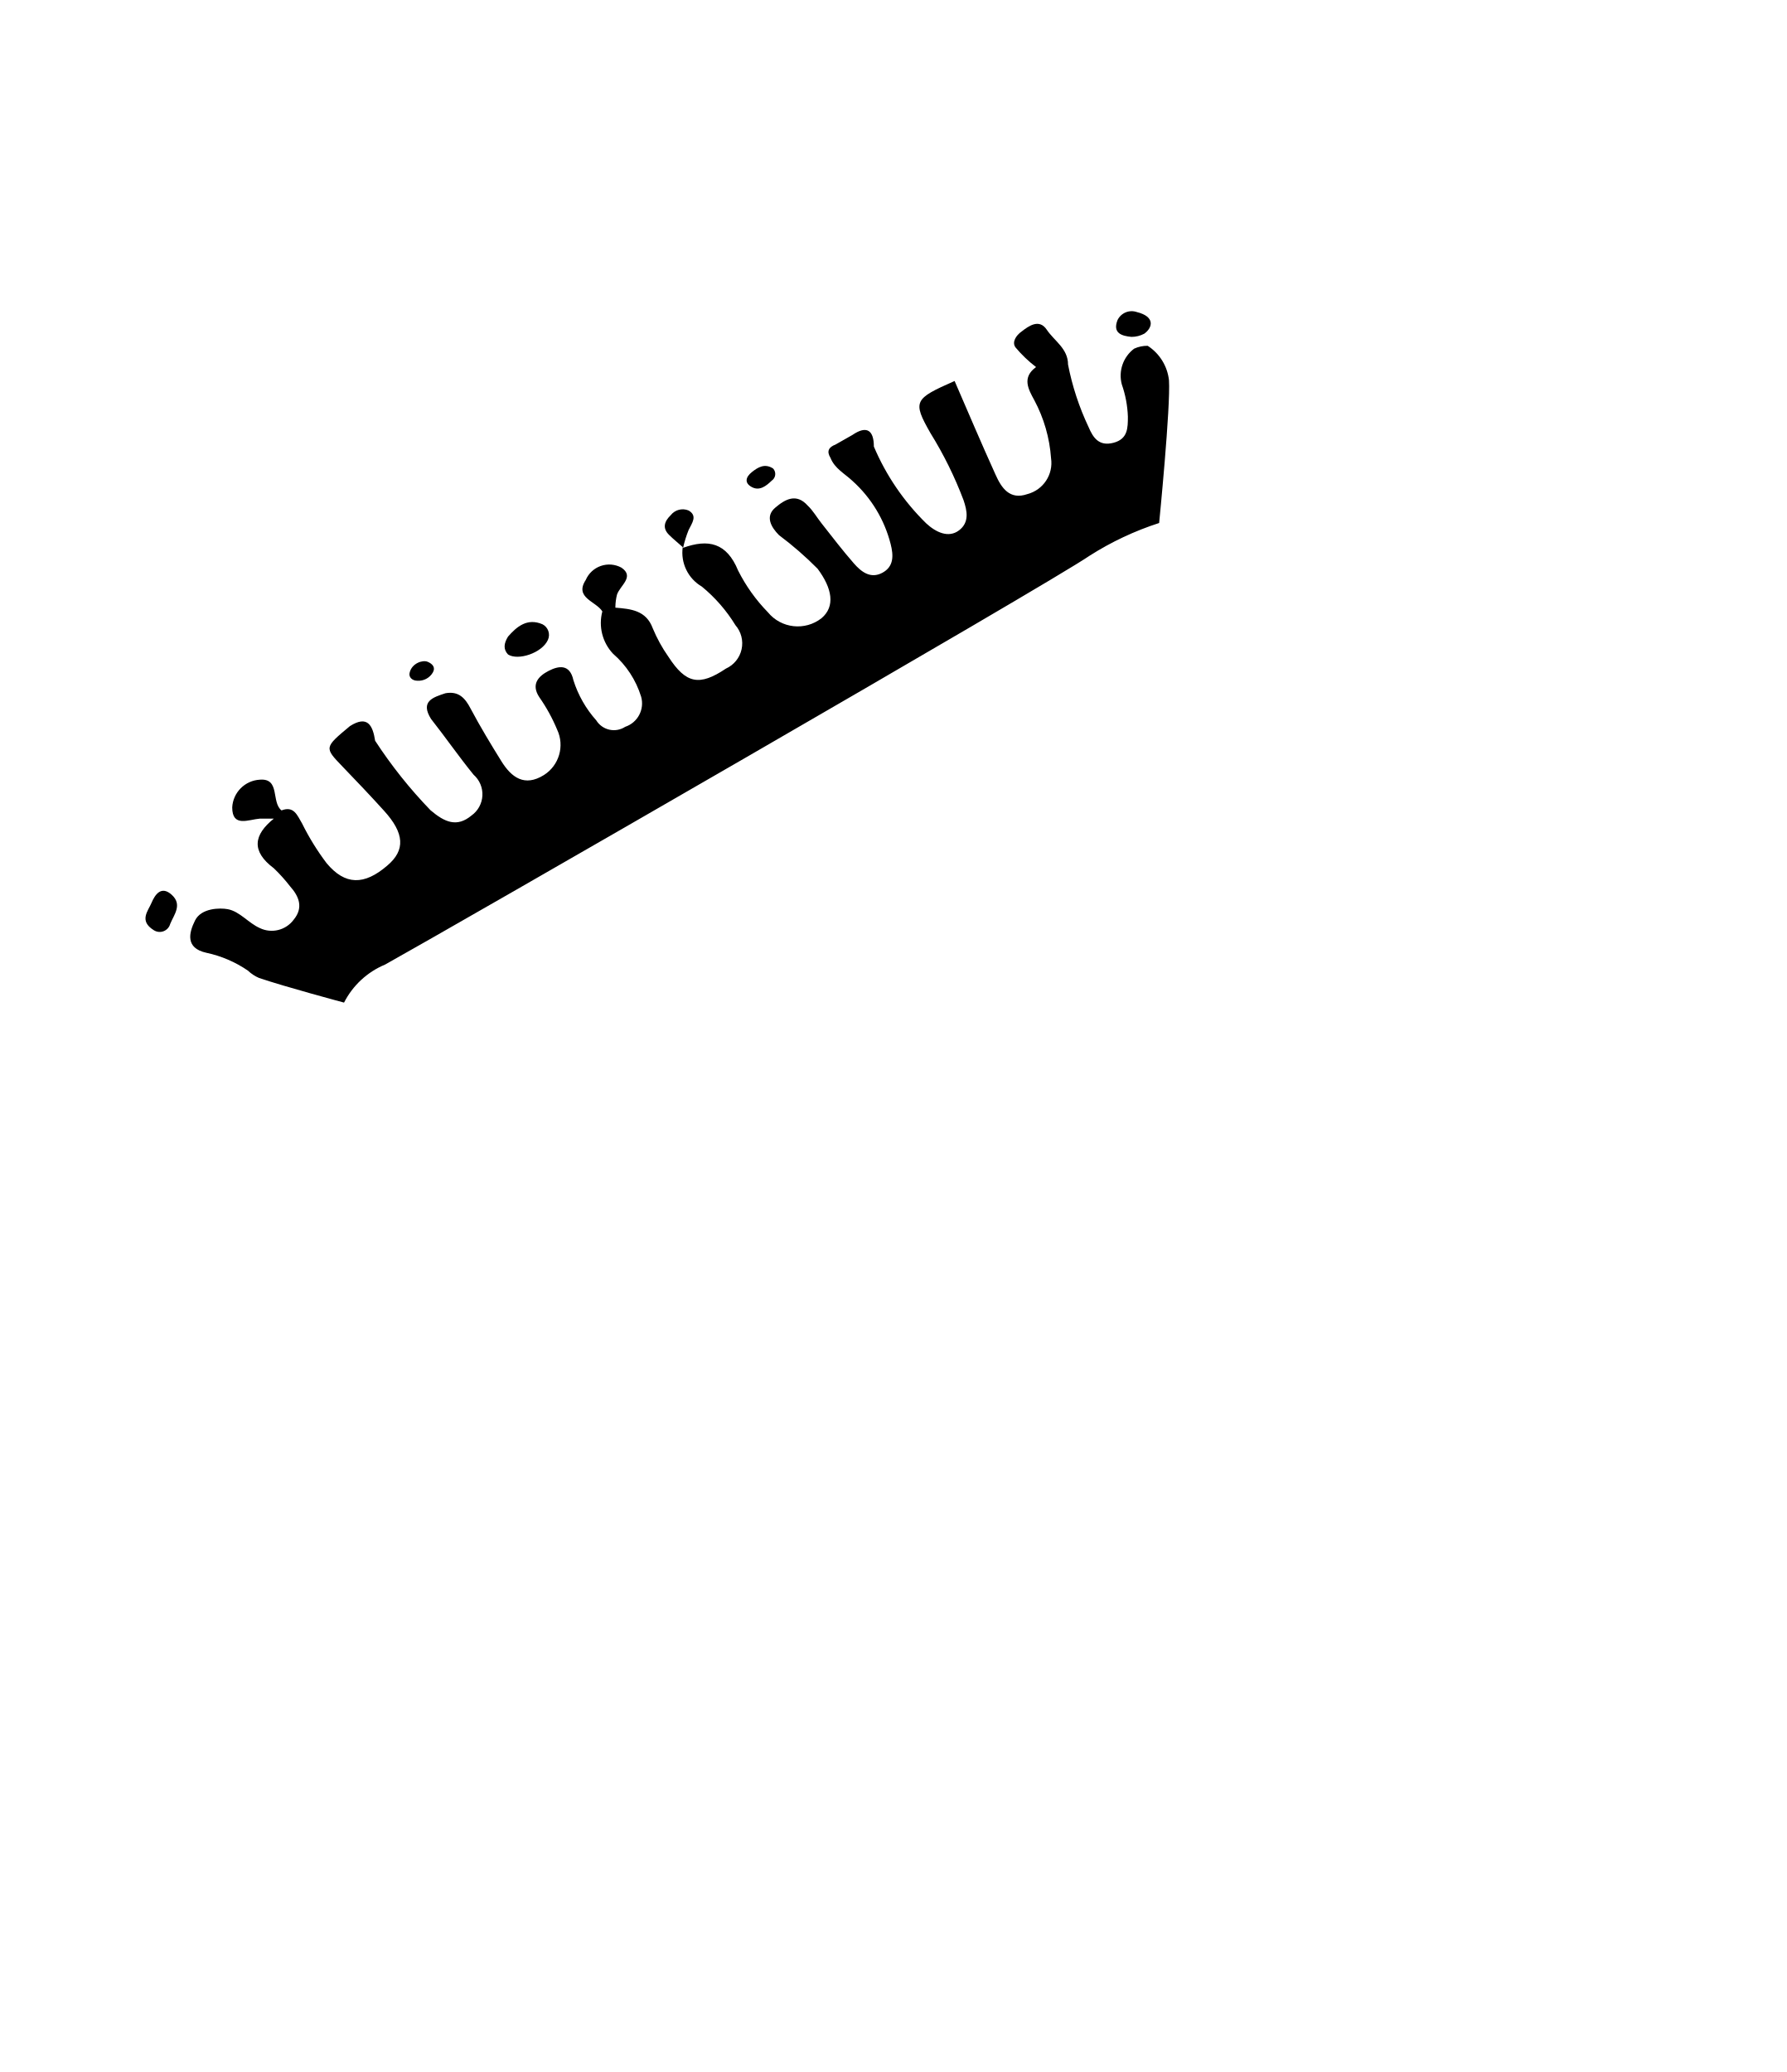
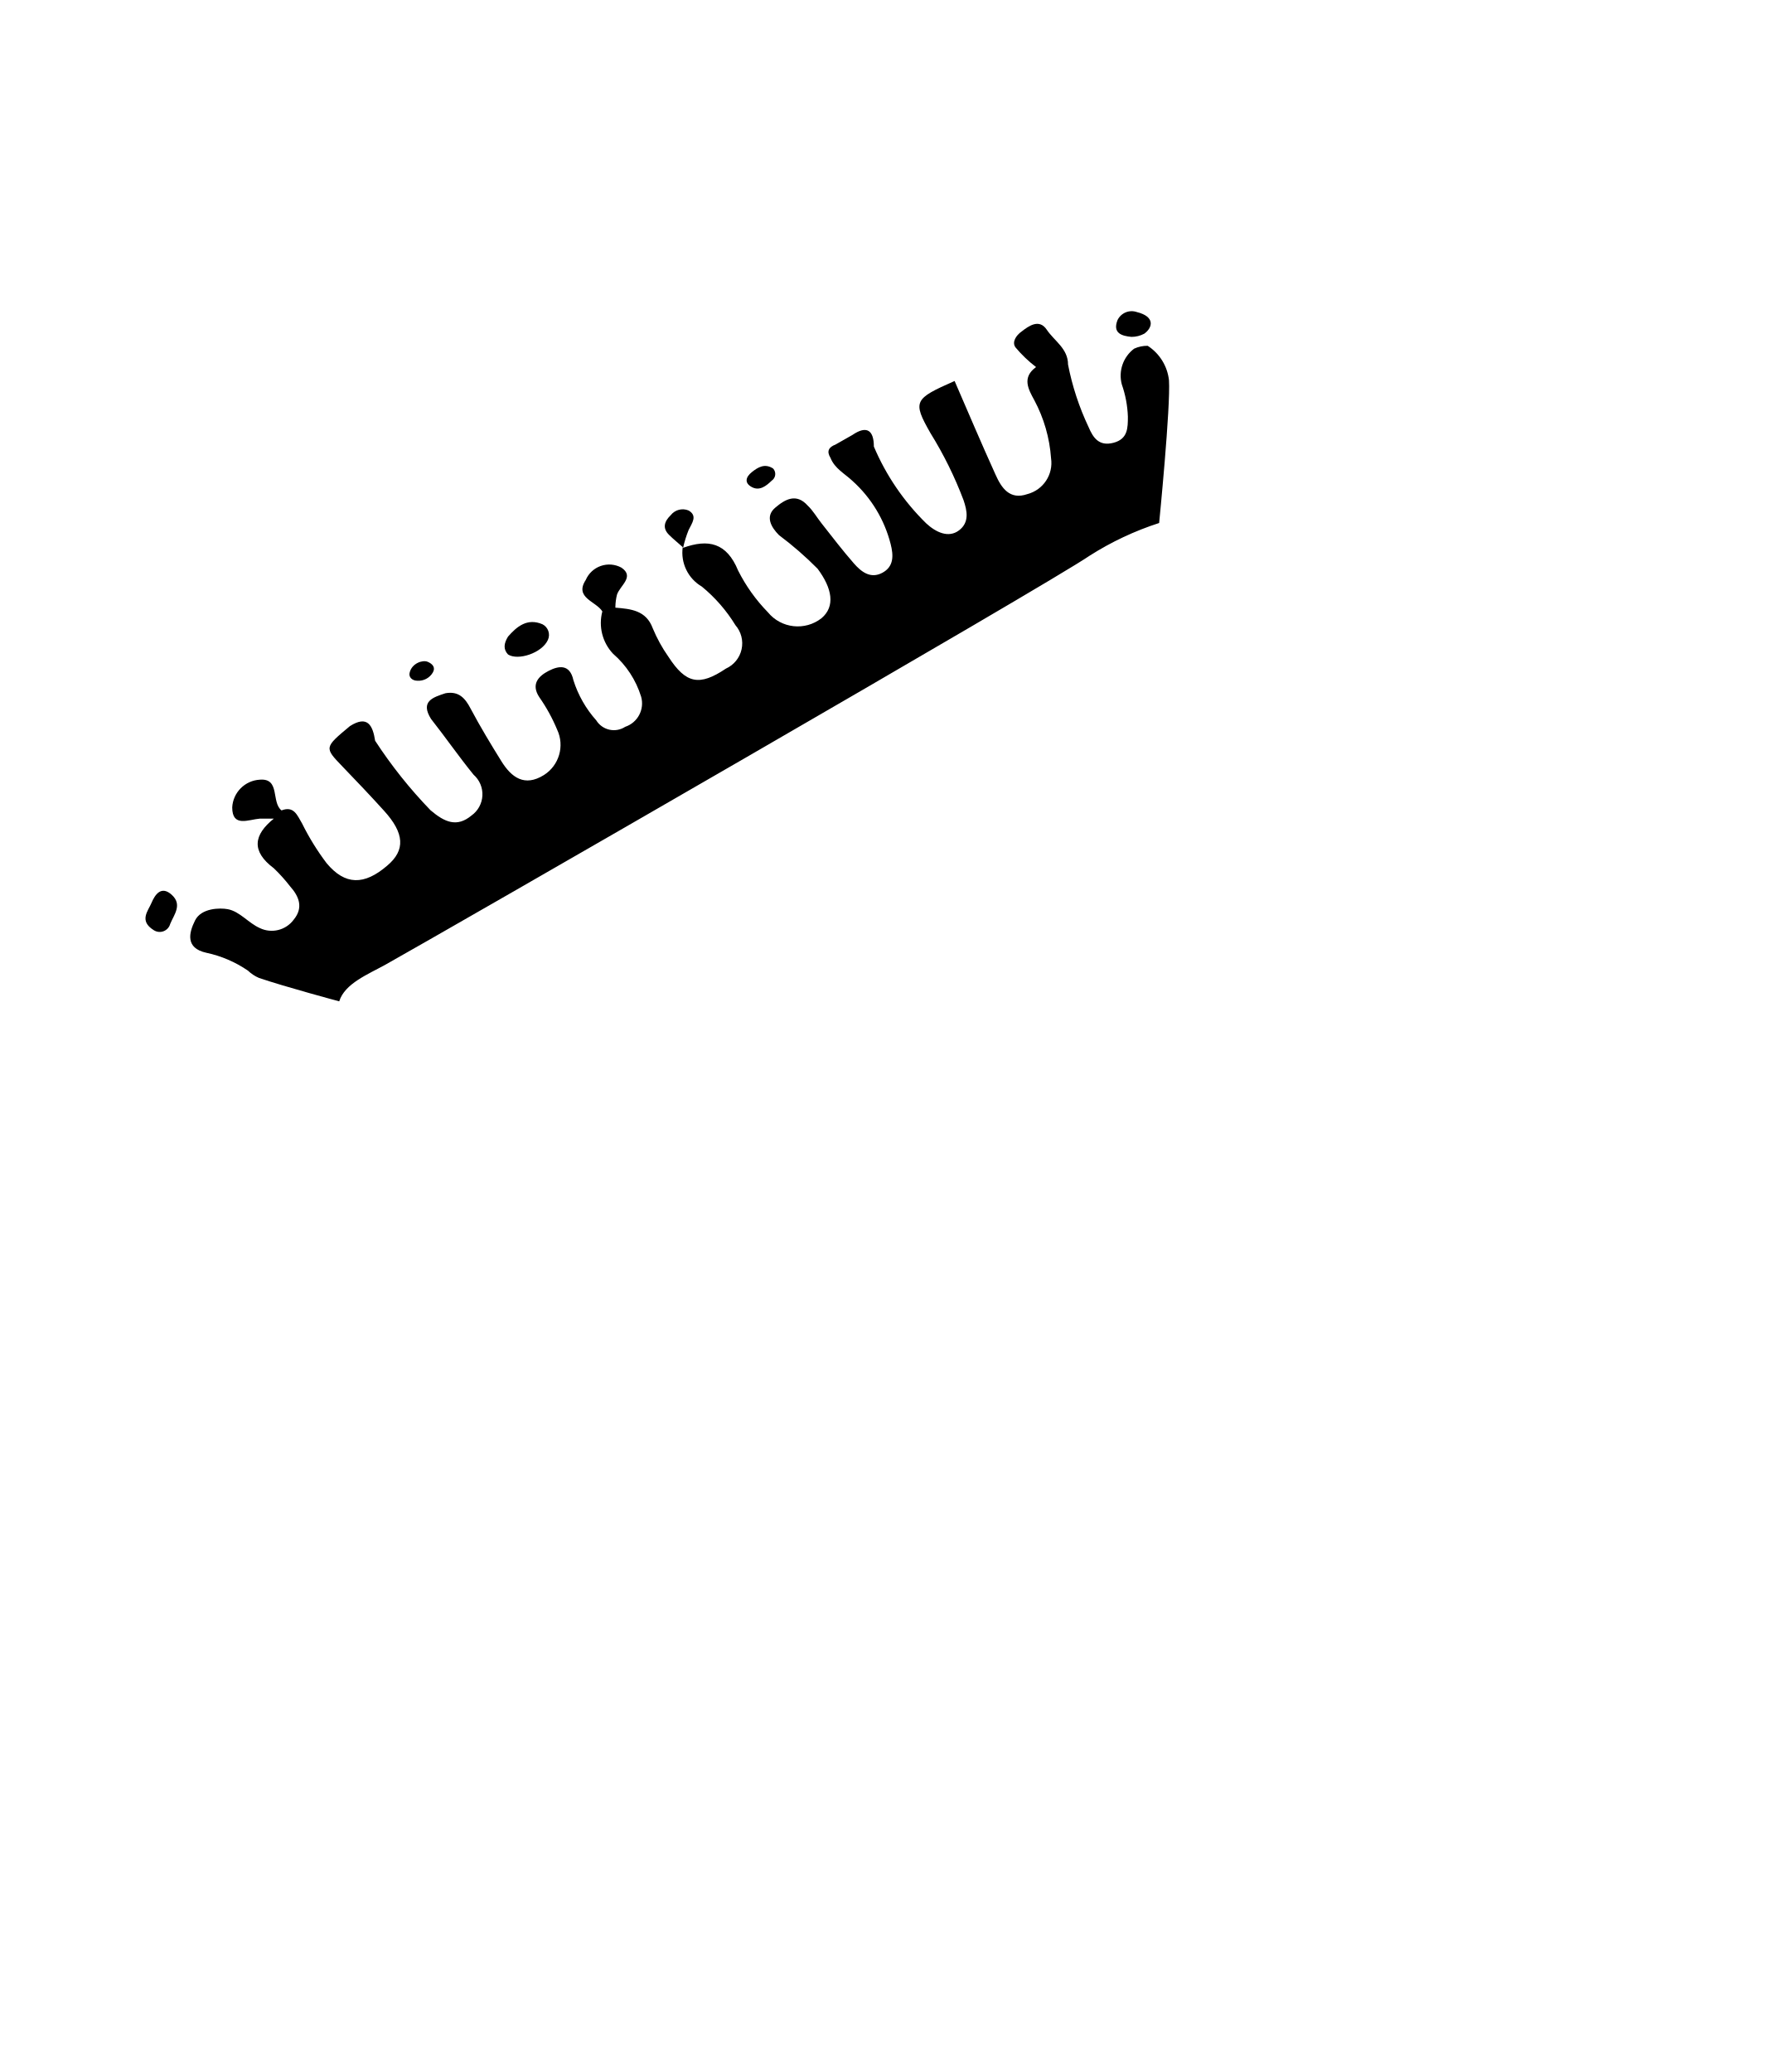
<svg xmlns="http://www.w3.org/2000/svg" id="Layer_1" data-name="Layer 1" viewBox="0 0 100 116">
  <g id="_Radial_Repeat_" data-name="&lt;Radial Repeat&gt;">
    <path d="M30.67,35.83a.67.67,0,0,0-.3-.88c-.86-.37-1.45.14-1.93.69-.24.39-.27.71,0,1C29,37,30.34,36.56,30.67,35.83Z" />
-     <path d="M63.49,19.52a1.89,1.89,0,0,0-.69,2,6.1,6.1,0,0,1,.34,1.8c0,.64,0,1.26-.81,1.47s-1.14-.29-1.39-.88a14.81,14.81,0,0,1-1.15-3.5c0-.9-.77-1.32-1.19-1.95s-1-.22-1.41.1c-.3.21-.56.59-.34.89A7.23,7.23,0,0,0,58,20.55c-.8.58-.44,1.23-.1,1.85a8.12,8.12,0,0,1,.94,3.26,1.8,1.8,0,0,1-1.32,2c-1,.35-1.46-.35-1.79-1.09-.79-1.74-1.53-3.49-2.29-5.24-2.27,1-2.37,1.13-1.35,2.92A21.55,21.55,0,0,1,53.94,28c.2.59.34,1.24-.25,1.69s-1.3.11-1.84-.39A13.24,13.24,0,0,1,48.92,25c0-.89-.38-1.21-1.2-.65l-.95.54c-.37.14-.51.37-.28.74.24.61.81.89,1.25,1.31a7.1,7.1,0,0,1,2.12,3.52c.16.63.19,1.26-.47,1.61s-1.18-.06-1.59-.53c-.63-.72-1.21-1.48-1.8-2.23-.27-.34-.49-.73-.78-1-.64-.72-1.27-.36-1.83.12s-.23,1.08.22,1.53a19.27,19.27,0,0,1,2.16,1.88c.82,1.1,1,2.11.22,2.77a2.16,2.16,0,0,1-3-.33,9.38,9.38,0,0,1-1.67-2.34c-.64-1.56-1.67-1.78-3.08-1.27h0a6.32,6.32,0,0,1,.31-1c.19-.39.51-.79,0-1.09a.85.85,0,0,0-1,.26c-.34.33-.5.71-.09,1.11.24.24.51.45.76.68a2.2,2.2,0,0,0,1.07,2.21A8.6,8.6,0,0,1,41.17,35a1.55,1.55,0,0,1-.53,2.43c-1.49,1-2.24.85-3.22-.66a8.32,8.32,0,0,1-.88-1.6c-.37-1-1.22-1.08-2.09-1.15l0-.05h0a3,3,0,0,1,.09-.68c.17-.51,1-1,.25-1.51a1.43,1.43,0,0,0-2,.69c-.65,1,.58,1.19.93,1.76a2.51,2.51,0,0,0,.6,2.37A5.21,5.21,0,0,1,35.89,39,1.38,1.38,0,0,1,35,40.69a1.16,1.16,0,0,1-1.62-.36,6.15,6.15,0,0,1-1.28-2.25c-.2-.92-.83-.81-1.39-.52s-1,.74-.52,1.47a9.56,9.56,0,0,1,1,1.82,2,2,0,0,1-.74,2.54c-1.09.68-1.82.13-2.38-.77s-1.19-1.94-1.72-2.94c-.31-.6-.67-1-1.41-.87h0c-.7.23-1.43.45-.81,1.44.79,1,1.55,2.1,2.38,3.12a1.46,1.46,0,0,1-.12,2.29c-.81.67-1.49.38-2.29-.3A26.05,26.05,0,0,1,21,41.47c-.13-.85-.42-1.45-1.41-.82-1.44,1.2-1.44,1.2-.43,2.25.79.82,1.57,1.64,2.33,2.48,1.16,1.27,1.21,2.22.19,3.08-1.29,1.11-2.36,1.11-3.4-.14a13.93,13.93,0,0,1-1.37-2.22c-.27-.45-.45-1-1.15-.73-.59-.46-.06-1.81-1.21-1.72A1.64,1.64,0,0,0,13,45.2c0,1.14.91.68,1.55.63.26,0,.52,0,.78,0-1.13.91-1.28,1.82,0,2.78a9.06,9.06,0,0,1,.9,1c.51.57.77,1.2.21,1.88a1.53,1.53,0,0,1-1.89.47c-.64-.28-1.12-.93-1.8-1.06-.44-.08-1.48-.07-1.83.63s-.55,1.55.63,1.81a6.52,6.52,0,0,1,2.33,1,2.07,2.07,0,0,0,.62.41c1.47.5,4.76,1.38,4.76,1.38A4.53,4.53,0,0,1,21.56,54C25.16,52,58.65,32.73,61,31.11a16.92,16.92,0,0,1,3.89-1.83s.65-6.54.55-8a2.64,2.64,0,0,0-1.19-1.92A1.74,1.74,0,0,0,63.49,19.52Z" />
+     <path d="M63.49,19.52a1.89,1.89,0,0,0-.69,2,6.1,6.1,0,0,1,.34,1.8c0,.64,0,1.26-.81,1.47s-1.14-.29-1.39-.88a14.81,14.81,0,0,1-1.15-3.5c0-.9-.77-1.32-1.19-1.95s-1-.22-1.41.1c-.3.21-.56.59-.34.89A7.23,7.23,0,0,0,58,20.55c-.8.58-.44,1.23-.1,1.85a8.12,8.12,0,0,1,.94,3.26,1.8,1.8,0,0,1-1.32,2c-1,.35-1.46-.35-1.79-1.09-.79-1.74-1.53-3.49-2.29-5.24-2.27,1-2.37,1.13-1.35,2.92A21.55,21.55,0,0,1,53.94,28c.2.59.34,1.24-.25,1.69s-1.3.11-1.84-.39A13.24,13.24,0,0,1,48.92,25c0-.89-.38-1.21-1.2-.65l-.95.54c-.37.14-.51.37-.28.74.24.61.81.89,1.25,1.31a7.1,7.1,0,0,1,2.12,3.52c.16.63.19,1.26-.47,1.61s-1.18-.06-1.59-.53c-.63-.72-1.21-1.48-1.8-2.23-.27-.34-.49-.73-.78-1-.64-.72-1.27-.36-1.83.12s-.23,1.08.22,1.53a19.27,19.27,0,0,1,2.16,1.88c.82,1.1,1,2.11.22,2.77a2.16,2.16,0,0,1-3-.33,9.38,9.38,0,0,1-1.67-2.34c-.64-1.56-1.67-1.78-3.08-1.27h0a6.32,6.32,0,0,1,.31-1c.19-.39.51-.79,0-1.09a.85.85,0,0,0-1,.26c-.34.33-.5.71-.09,1.11.24.24.51.45.76.68a2.2,2.2,0,0,0,1.07,2.21A8.6,8.6,0,0,1,41.17,35a1.55,1.55,0,0,1-.53,2.43c-1.49,1-2.24.85-3.22-.66a8.32,8.32,0,0,1-.88-1.6c-.37-1-1.22-1.08-2.09-1.15l0-.05h0a3,3,0,0,1,.09-.68c.17-.51,1-1,.25-1.51a1.43,1.43,0,0,0-2,.69c-.65,1,.58,1.19.93,1.76a2.51,2.51,0,0,0,.6,2.37A5.21,5.21,0,0,1,35.89,39,1.38,1.38,0,0,1,35,40.69a1.16,1.16,0,0,1-1.62-.36,6.15,6.15,0,0,1-1.28-2.25c-.2-.92-.83-.81-1.39-.52s-1,.74-.52,1.47a9.56,9.56,0,0,1,1,1.82,2,2,0,0,1-.74,2.54c-1.09.68-1.82.13-2.38-.77s-1.19-1.94-1.72-2.94c-.31-.6-.67-1-1.41-.87h0c-.7.23-1.43.45-.81,1.44.79,1,1.55,2.1,2.38,3.12a1.46,1.46,0,0,1-.12,2.29c-.81.67-1.49.38-2.29-.3A26.05,26.05,0,0,1,21,41.47c-.13-.85-.42-1.45-1.41-.82-1.44,1.2-1.44,1.2-.43,2.25.79.82,1.57,1.64,2.33,2.48,1.16,1.27,1.21,2.22.19,3.08-1.29,1.11-2.36,1.11-3.4-.14a13.93,13.93,0,0,1-1.37-2.22c-.27-.45-.45-1-1.15-.73-.59-.46-.06-1.81-1.21-1.72A1.64,1.64,0,0,0,13,45.2c0,1.14.91.68,1.55.63.26,0,.52,0,.78,0-1.13.91-1.28,1.82,0,2.78a9.06,9.06,0,0,1,.9,1c.51.57.77,1.2.21,1.88a1.53,1.53,0,0,1-1.89.47c-.64-.28-1.12-.93-1.8-1.06-.44-.08-1.48-.07-1.83.63s-.55,1.55.63,1.81a6.52,6.52,0,0,1,2.33,1,2.07,2.07,0,0,0,.62.41c1.47.5,4.49,1.31,4.49,1.31.31-1,1.61-1.51,2.6-2.06C25.16,52,58.65,32.73,61,31.11a16.92,16.92,0,0,1,3.89-1.83s.65-6.54.55-8a2.64,2.64,0,0,0-1.19-1.92A1.74,1.74,0,0,0,63.49,19.52Z" />
    <path d="M64.06,18.68c.46-.33.63-.95-.42-1.21a.88.88,0,0,0-1.08.45c-.29.74.25.89.78.94A1.51,1.51,0,0,0,64.06,18.68Z" />
    <path d="M43.2,26.91a.45.45,0,0,0,.08-.68c-.46-.3-.84-.08-1.19.2s-.43.61,0,.84S42.89,27.21,43.2,26.91Z" />
    <path d="M24.23,37.65c.16-.27,0-.48-.29-.6s-.87.09-1,.58c-.09.28.14.48.42.48A.93.93,0,0,0,24.23,37.65Z" />
    <path d="M9.53,51.72c.21-.51.69-1.07.09-1.62s-.95,0-1.14.45-.71,1,.12,1.52A.61.61,0,0,0,9.53,51.72Z" />
  </g>
</svg>
